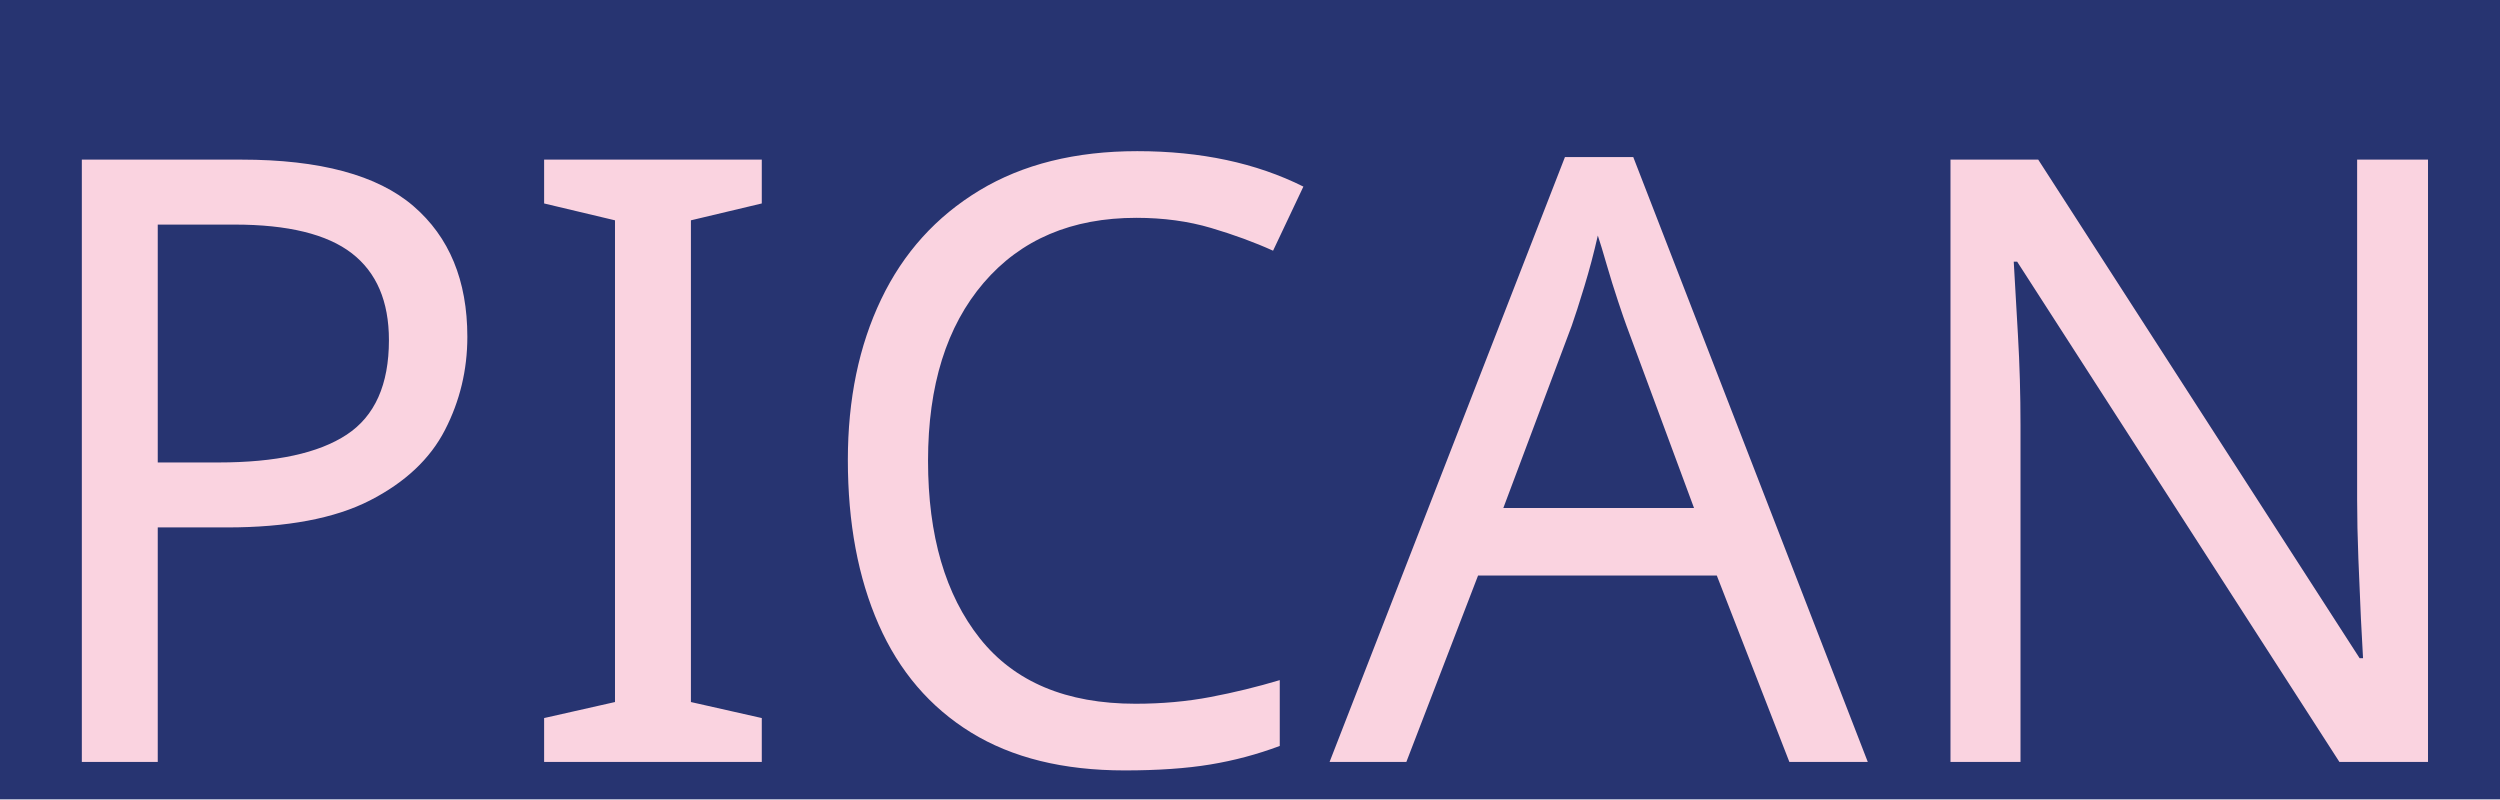
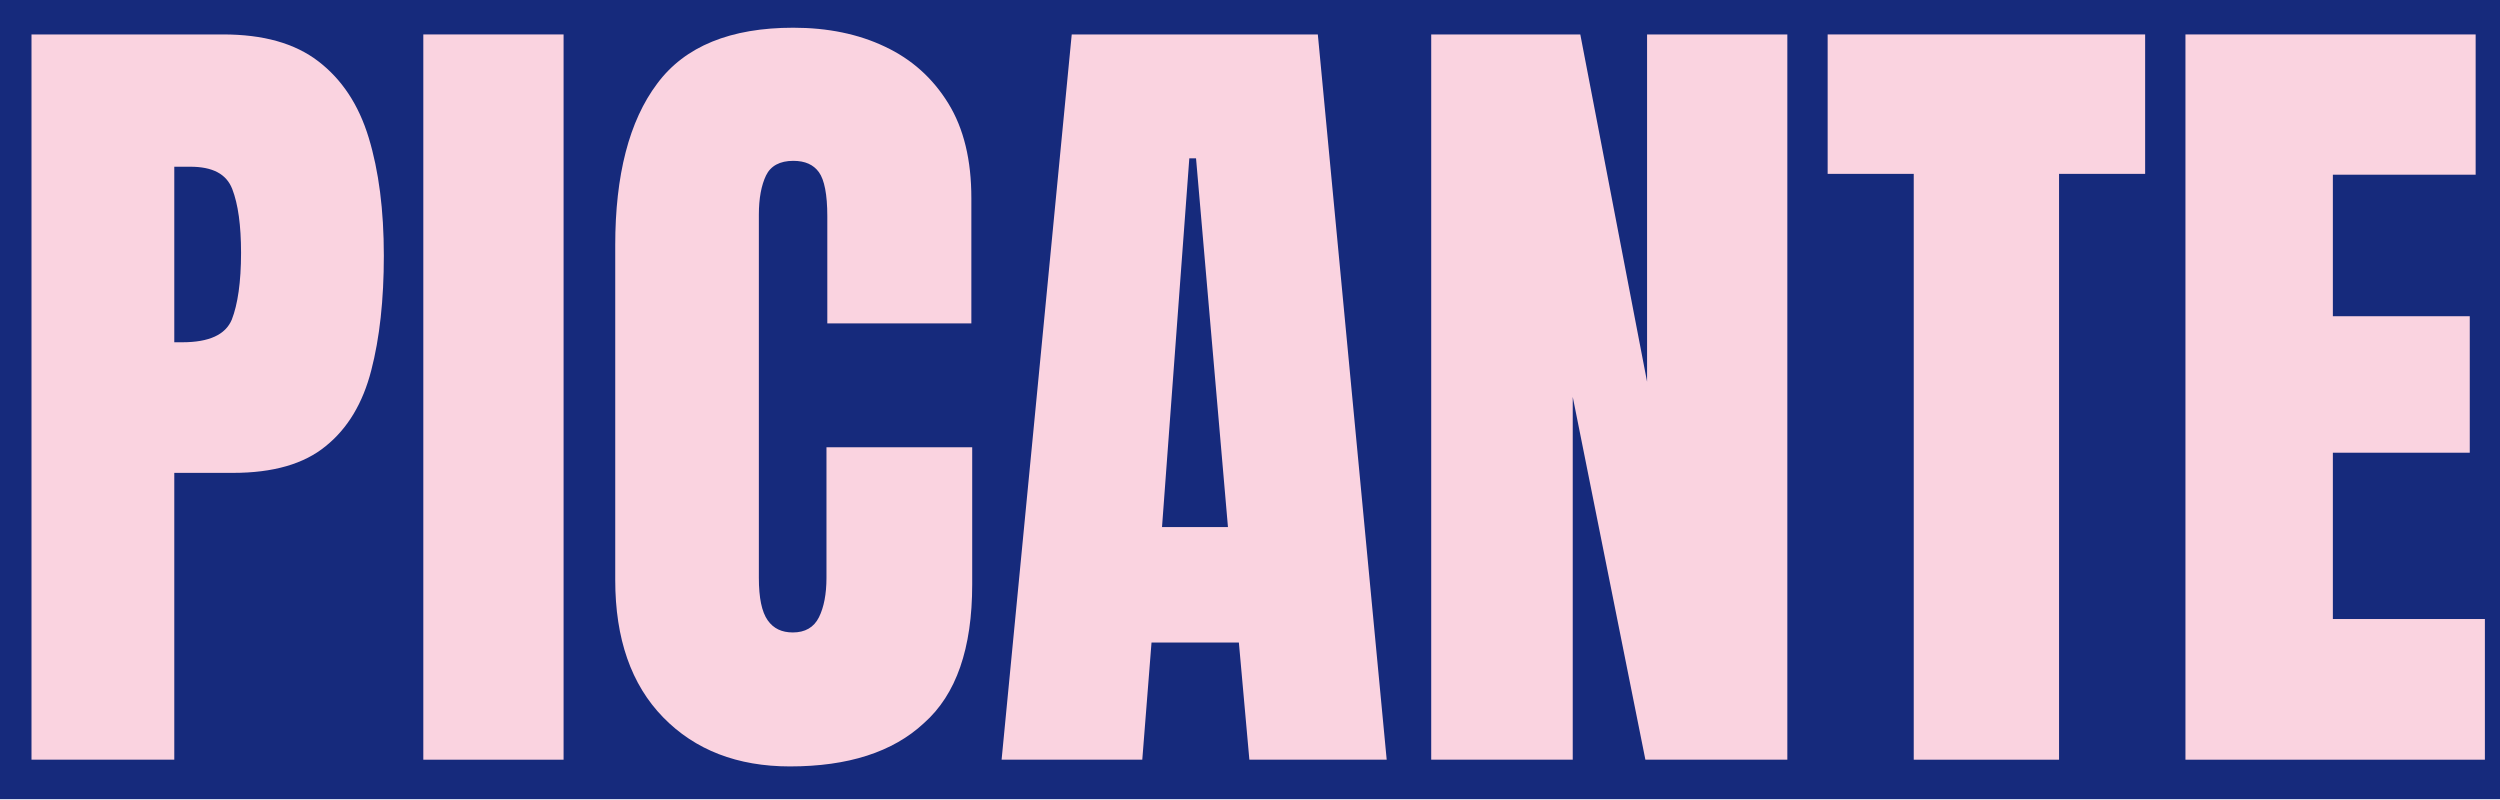
- <svg xmlns="http://www.w3.org/2000/svg" id="Capa_1" data-name="Capa 1" viewBox="0 0 595.28 190.34">
-   <defs>
-     <style>.cls-1{fill:#273471;}.cls-2{font-size:200.88px;fill:#fad3e0;font-family:Anton-Regular, Anton;}</style>
-   </defs>
-   <rect class="cls-1" width="595.28" height="190.34" />
-   <text class="cls-2" transform="translate(0 181.43)">PICANTE</text>
+ <svg xmlns="http://www.w3.org/2000/svg" version="1.1" id="Capa_1" x="0px" y="0px" viewBox="127.1 279.1 595.3 190.3" enable-background="new 127.1 279.1 595.3 190.3" xml:space="preserve">
+   <g>
+     <g>
+       <rect x="127.1" y="279.1" fill="#162A7C" width="595.3" height="190.3" />
+       <text transform="matrix(1 0 0 1 127.0862 460.5727)" fill="#162A7C" font-family="'ArialMT'" font-size="12">PICANTE</text>
+     </g>
+   </g>
+   <g>
+     <path fill="#FAD3E0" d="M134.6,460V287.3h45.6c9.6,0,17.1,2.1,22.7,6.4c5.6,4.3,9.6,10.3,12,18.2c2.4,7.9,3.6,17.2,3.6,28.1   c0,10.5-1,19.6-3,27.3c-2,7.8-5.6,13.8-10.8,18c-5.2,4.3-12.6,6.4-22.1,6.4h-14V460H134.6z M168.5,360.6h2c6.4,0,10.3-1.8,11.8-5.4   c1.4-3.6,2.2-8.9,2.2-15.9c0-6.5-0.7-11.6-2.1-15.2c-1.4-3.6-4.7-5.3-10-5.3h-3.8V360.6z" />
+     <path fill="#FAD3E0" d="M227.9,460V287.3h33.4V460H227.9z" />
+     <path fill="#FAD3E0" d="M315.2,461.6c-12.5,0-22.6-3.9-30.2-11.7c-7.6-7.8-11.4-18.7-11.4-32.7v-79.7c0-16.7,3.3-29.6,10-38.5   c6.6-8.9,17.5-13.3,32.4-13.3c8.2,0,15.5,1.5,21.8,4.5c6.4,3,11.4,7.5,15.1,13.5c3.7,6,5.5,13.5,5.5,22.6v29.8h-34.3v-25.5   c0-5.2-0.7-8.7-2-10.5c-1.3-1.8-3.3-2.7-6.1-2.7c-3.2,0-5.4,1.2-6.5,3.5c-1.1,2.3-1.7,5.4-1.7,9.3v86.5c0,4.8,0.7,8.1,2.1,10.1   c1.4,2,3.4,2.9,6,2.9c2.9,0,5-1.2,6.2-3.6c1.2-2.4,1.8-5.6,1.8-9.4v-31.1h34.7v32.7c0,15.2-3.8,26.2-11.5,33   C339.7,458.2,329,461.6,315.2,461.6z" />
+     <path fill="#FAD3E0" d="M365.6,460l16.7-172.7h58.6L457.3,460h-32.7l-2.5-27.9h-20.8l-2.2,27.9H365.6z M403.8,404.6h15.7l-7.6-87.8   h-1.6L403.8,404.6z" />
+     <path fill="#FAD3E0" d="M467.9,460V287.3h35.5l15.9,82.7v-82.7h33.4V460h-33.8l-17.3-86.4V460H467.9z" />
+     <path fill="#FAD3E0" d="M582.8,460V320.5h-20.5v-33.2h75.6v33.2h-20.5V460H582.8z" />
+     <path fill="#FAD3E0" d="M647.5,460V287.3h69.1v33.4h-34v33.7h32.6v32.5h-32.6v39.6h36.2V460H647.5z" />
+   </g>
</svg>
